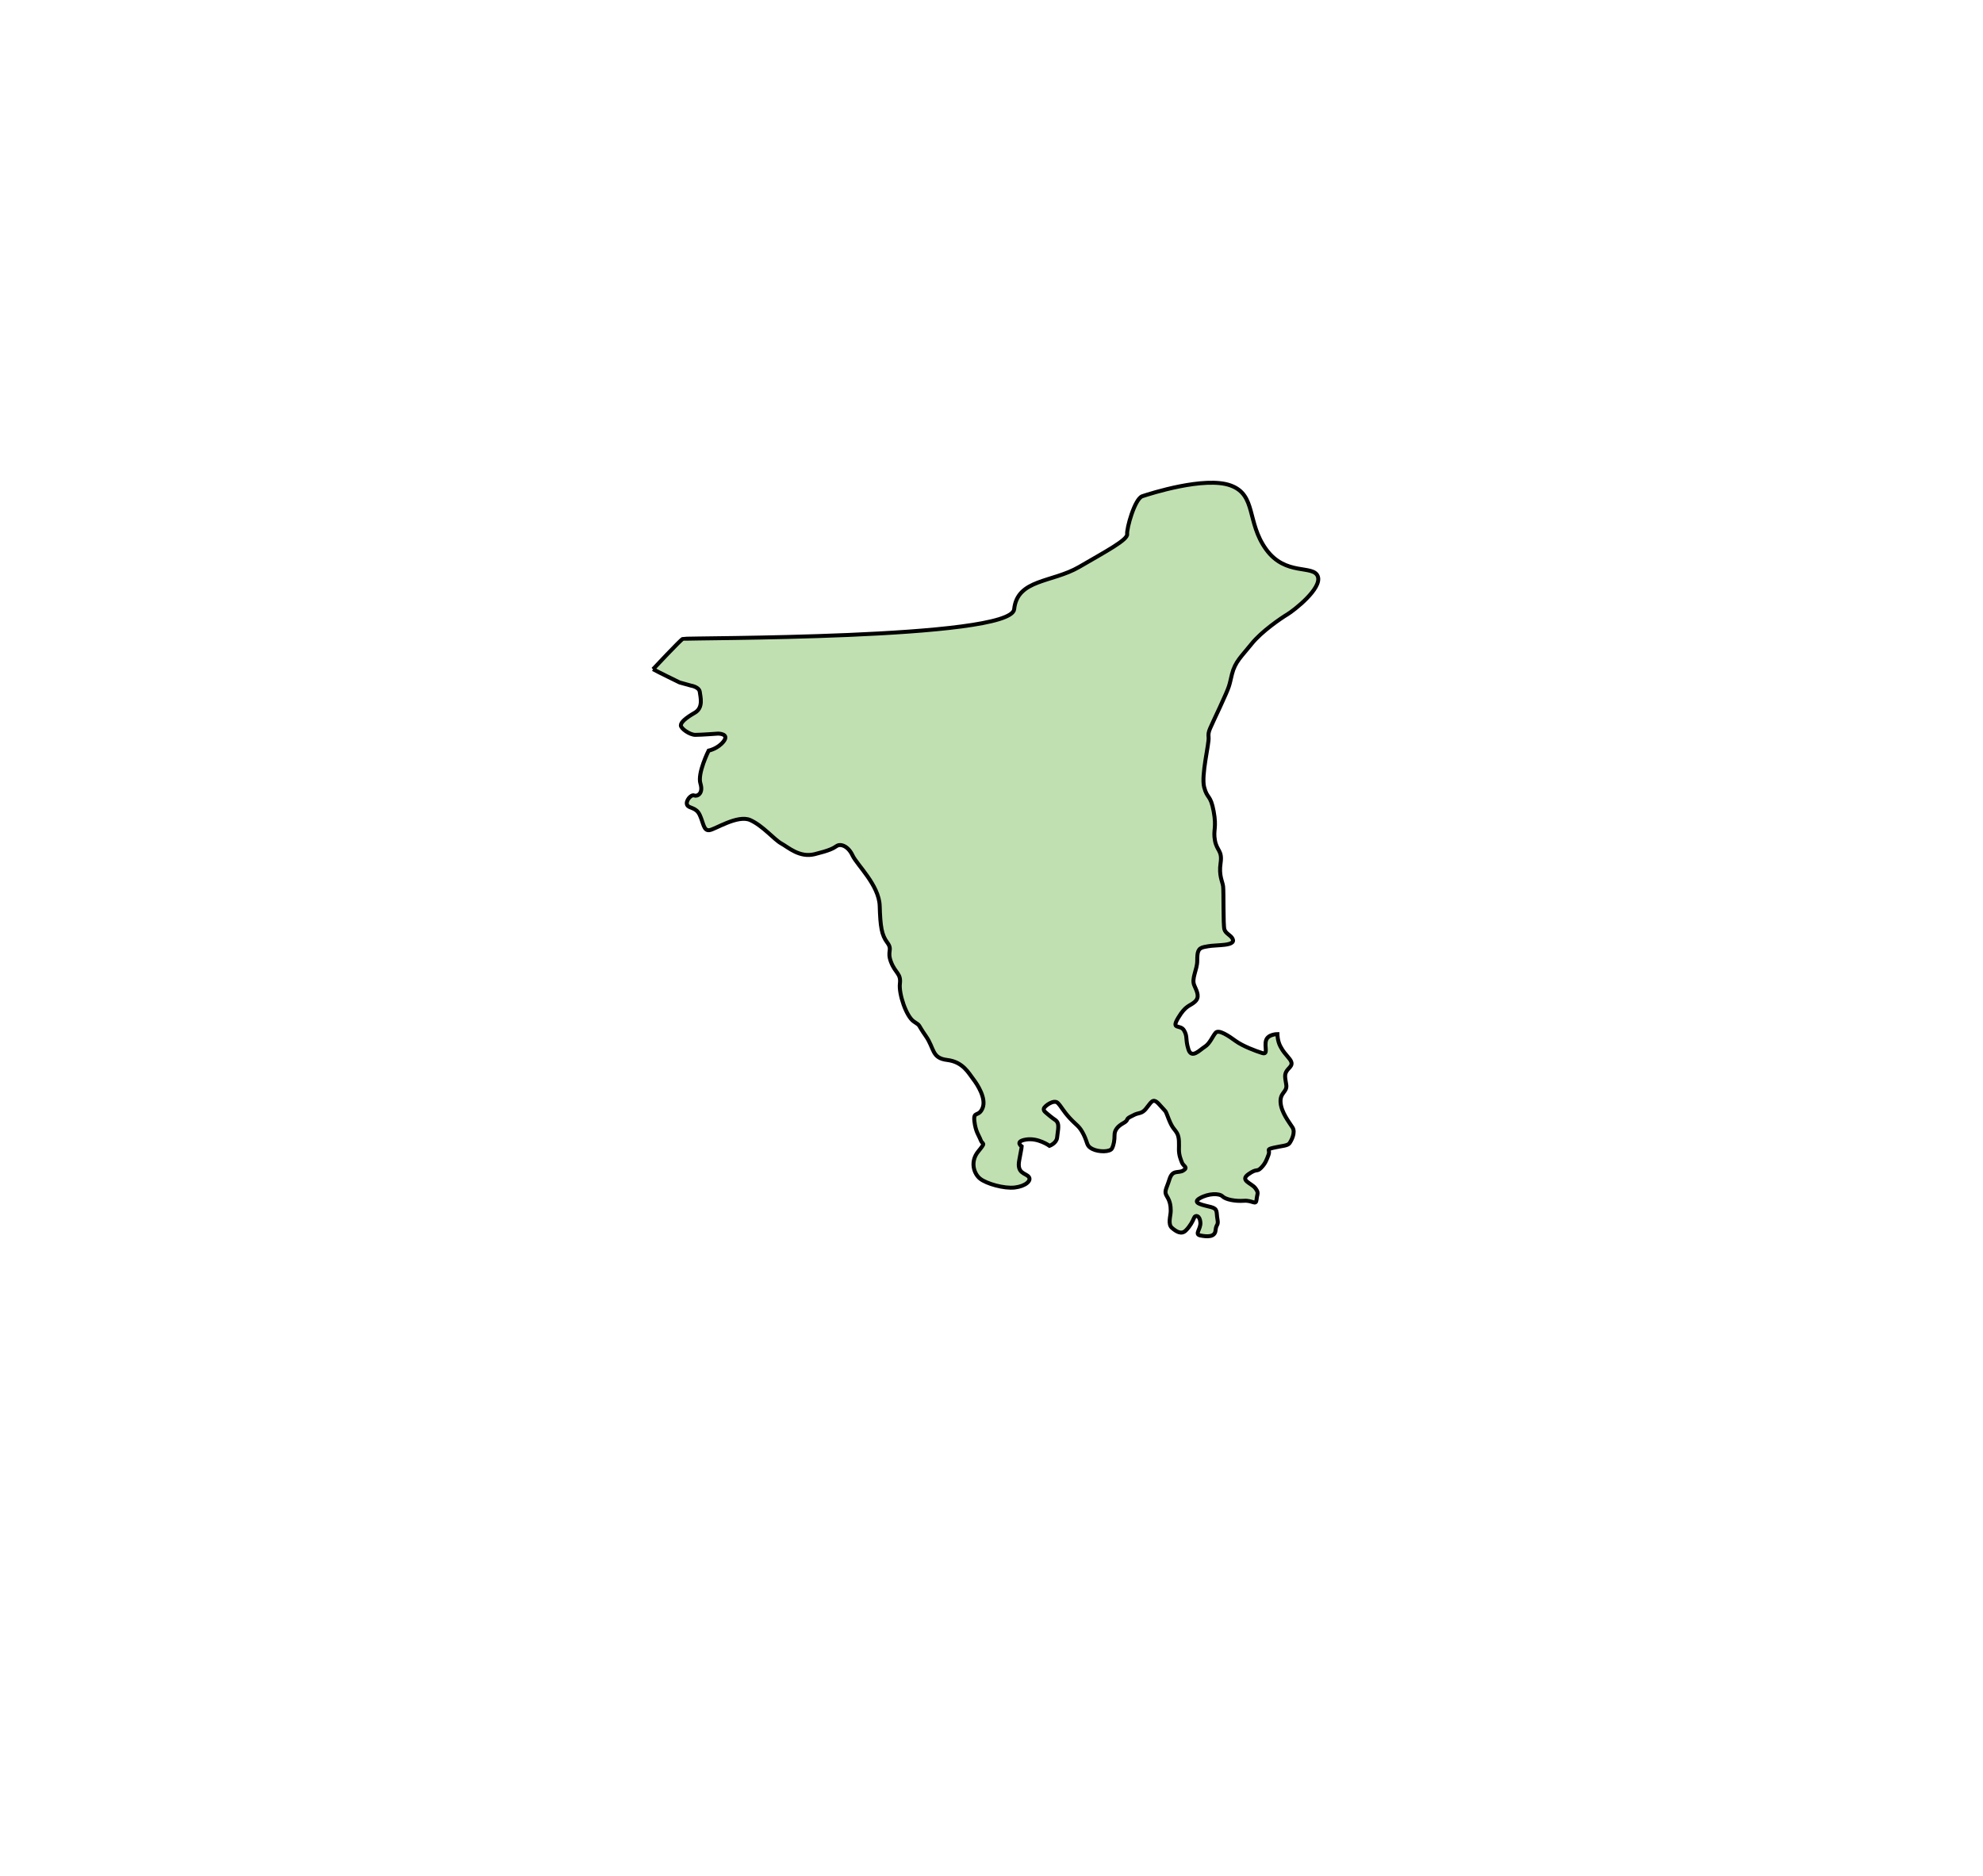
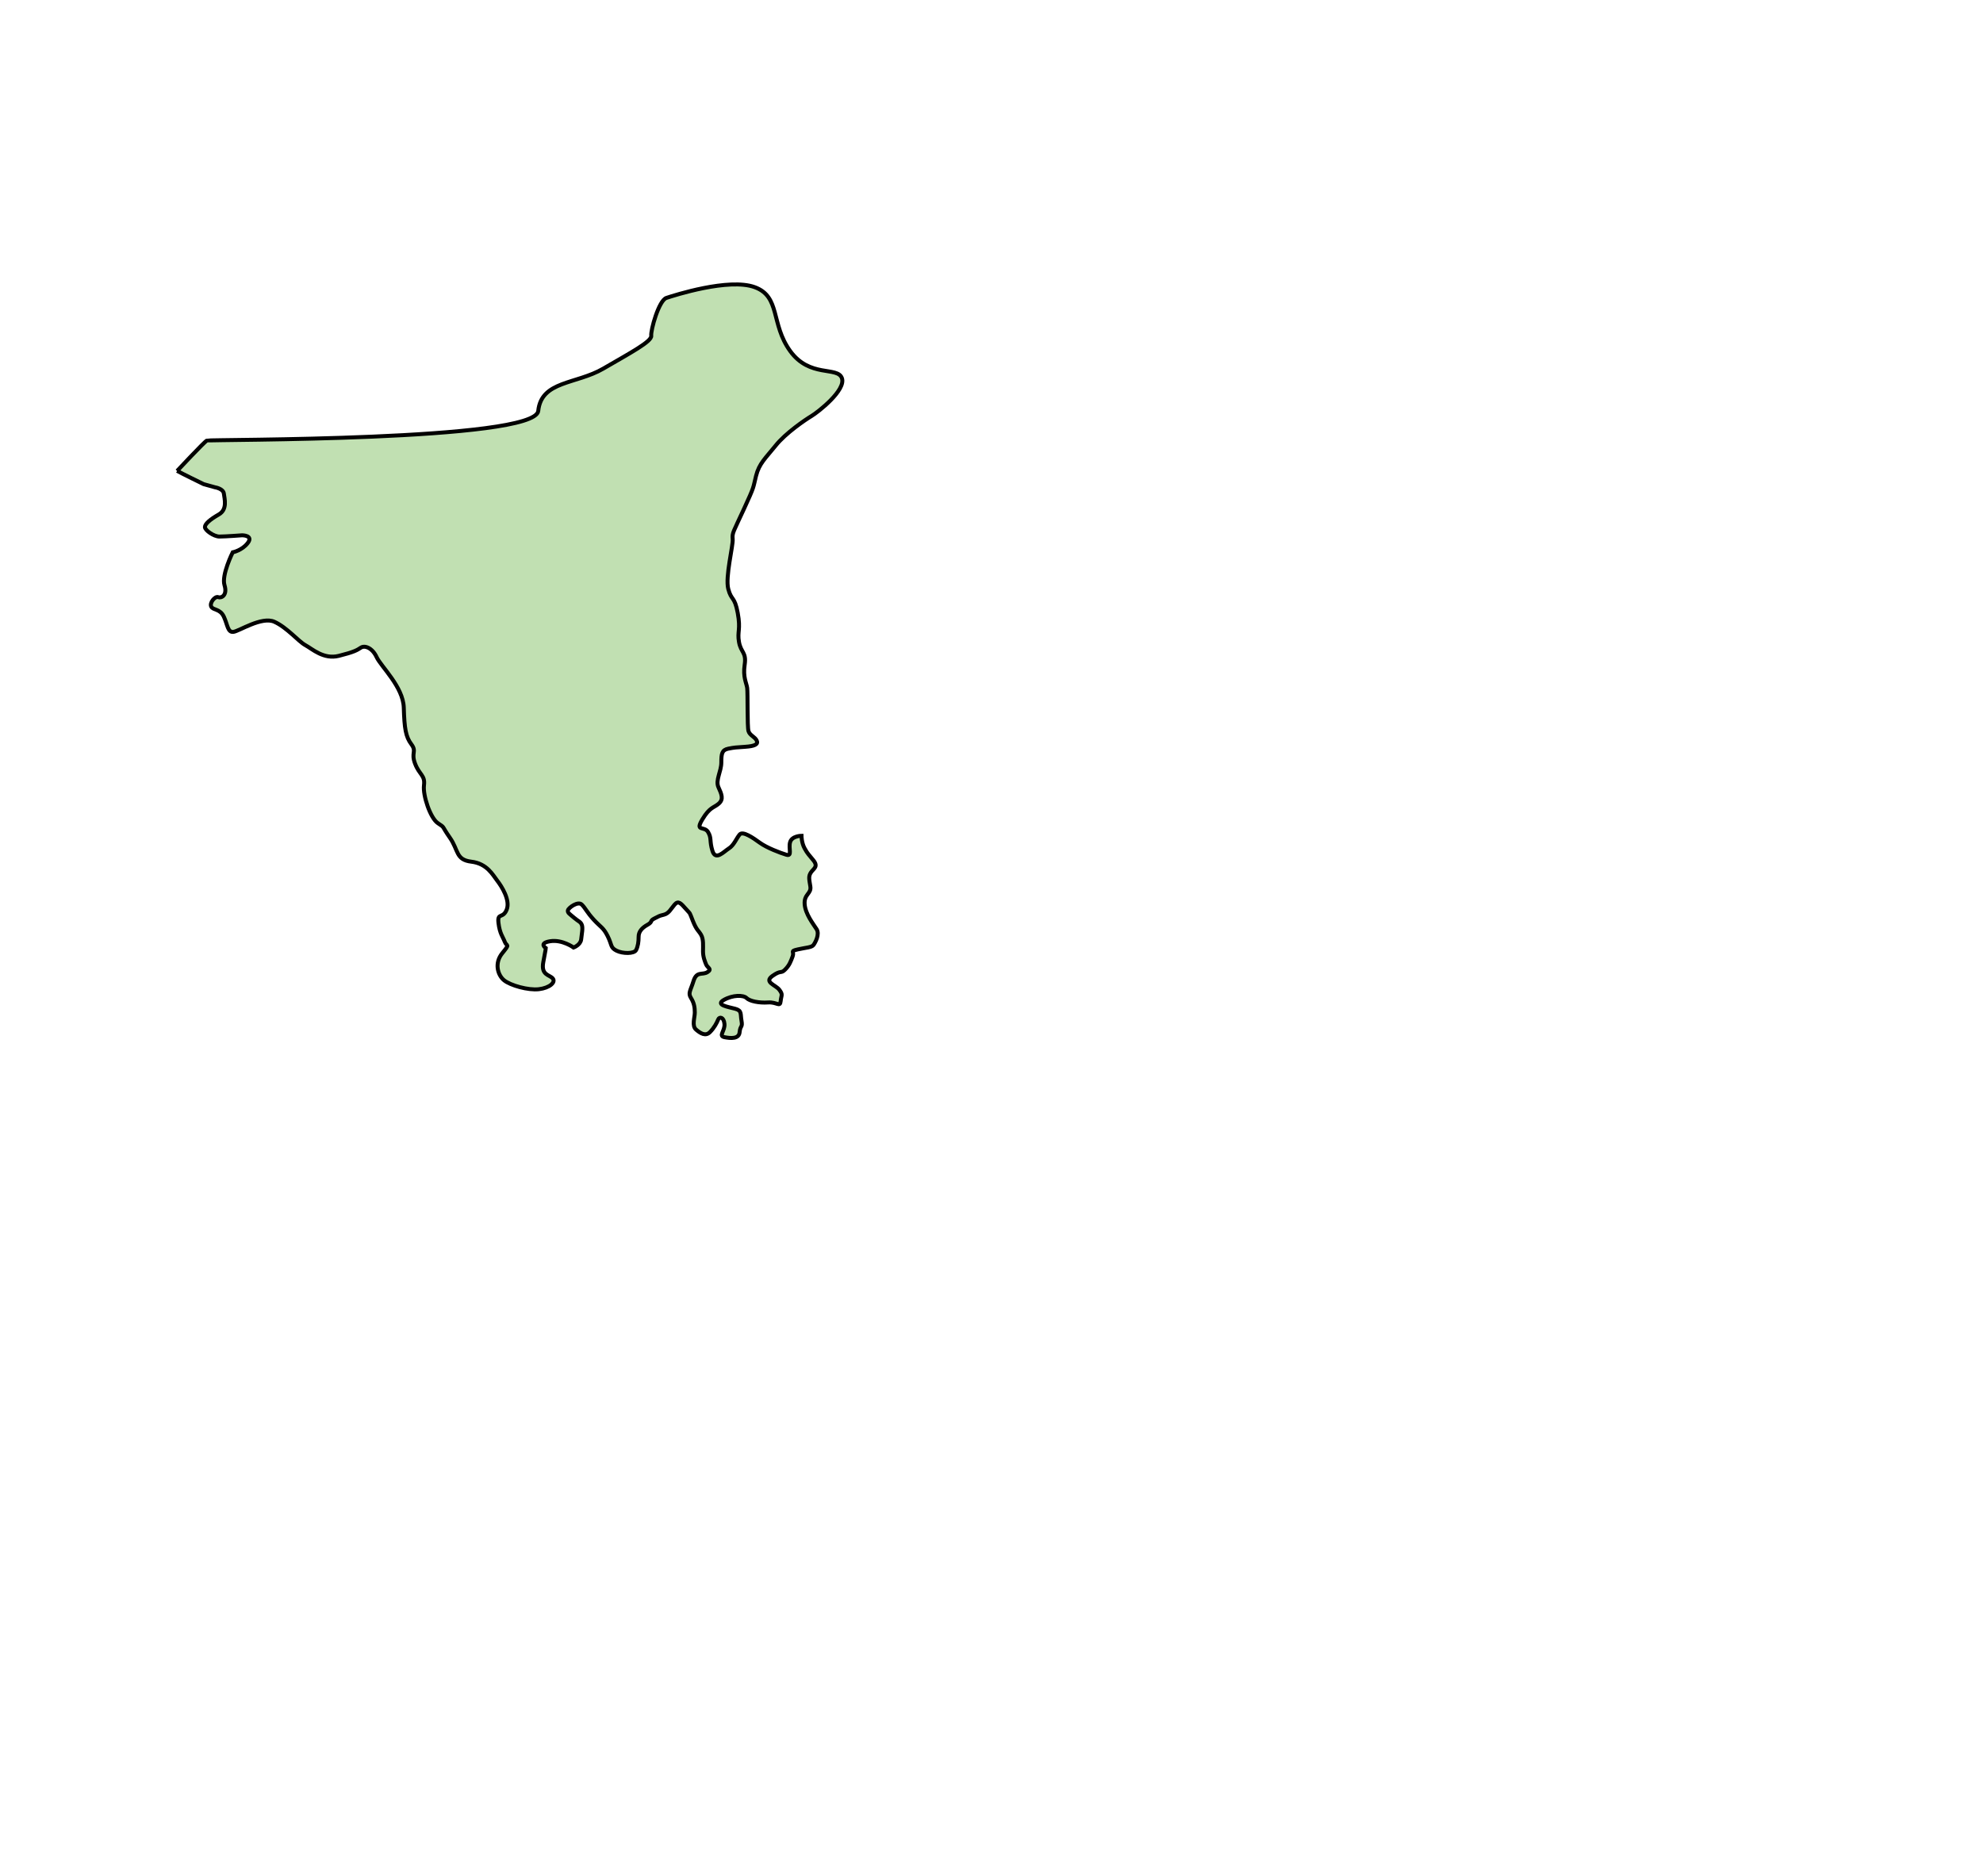
- <svg xmlns="http://www.w3.org/2000/svg" aria-label="Harayana" preserveAspectRatio="xMidYMid meet" style="width: 100%; height: 100%;" viewBox="200 300 500 473">
+ <svg xmlns="http://www.w3.org/2000/svg" aria-label="Harayana" preserveAspectRatio="xMidYMid meet" style="width: 200%; height: 200%;" viewBox="320 350 500 473">
  <g id="haryana">
    <path d="m 364.668,468.726 c 0.796,0.478 6.685,3.343 6.685,3.343 l 2.865,0.796 c 0,0 2.069,0.318 2.228,1.592 0.159,1.273 0.955,3.979 -1.273,5.253 -2.228,1.273 -3.502,2.388 -3.502,3.183 0,0.796 2.228,2.388 3.661,2.388 1.433,0 5.73,-0.318 5.73,-0.318 0,0 2.865,0 1.433,1.91 -1.433,1.91 -3.82,2.388 -3.82,2.388 0,0 -2.865,5.73 -2.069,8.277 0.796,2.547 -0.796,3.343 -1.592,3.024 -0.796,-0.318 -2.228,1.433 -1.751,2.388 0.478,0.955 2.228,0.478 3.183,2.547 0.955,2.069 0.955,3.979 2.388,3.82 1.433,-0.159 7.163,-3.979 10.346,-2.547 3.183,1.433 6.049,4.934 7.8,5.889 1.751,0.955 4.616,3.661 8.436,2.706 3.82,-0.955 4.616,-1.433 5.571,-2.069 0.955,-0.637 2.865,0 3.979,2.388 1.114,2.388 6.685,7.481 6.845,12.734 0.159,5.253 0.478,7.322 1.91,9.232 1.433,1.91 -0.159,2.069 0.955,4.934 1.114,2.865 2.547,2.865 2.228,5.412 -0.318,2.547 1.592,8.277 3.502,9.55 1.91,1.273 0.796,0.478 3.024,3.661 2.228,3.183 1.433,5.571 5.412,6.049 3.979,0.478 5.412,3.343 6.526,4.775 1.114,1.433 3.343,4.934 2.388,7.322 -0.955,2.388 -2.388,0.637 -2.069,3.343 0.318,2.706 1.114,3.502 1.592,4.775 0.478,1.273 1.433,0.318 -0.637,2.865 -2.069,2.547 -1.114,5.571 0.478,6.844 1.592,1.273 6.049,2.547 8.755,2.228 2.706,-0.318 4.298,-1.751 3.502,-2.706 -0.796,-0.955 -3.024,-0.796 -2.388,-4.139 0.637,-3.343 0.637,-3.502 0.637,-3.502 0,0 -1.91,-1.273 1.114,-1.751 3.024,-0.478 5.889,1.592 5.889,1.592 0,0 1.751,-0.637 1.91,-2.069 0.159,-1.433 0.478,-2.865 0.159,-3.661 -0.318,-0.796 -0.796,-0.796 -1.91,-1.751 -1.114,-0.955 -1.751,-1.273 -1.592,-1.91 0.159,-0.637 2.547,-2.388 3.502,-1.433 0.955,0.955 1.273,1.91 3.024,3.82 1.751,1.91 2.388,1.91 3.502,4.139 1.114,2.228 0.637,2.865 2.228,3.661 1.592,0.796 4.457,0.796 4.934,-0.159 0.478,-0.955 0.637,-2.069 0.637,-3.343 0,-1.273 0.796,-2.228 2.228,-3.024 1.433,-0.796 0.478,-0.955 1.751,-1.592 1.273,-0.637 1.114,-0.637 2.388,-0.955 1.273,-0.318 1.751,-1.433 2.706,-2.547 0.955,-1.114 1.592,-0.318 2.865,1.114 1.273,1.433 0.796,0.637 1.751,3.024 0.955,2.388 1.433,2.388 2.069,3.502 0.637,1.114 0.478,2.706 0.478,4.139 0,1.433 0.478,2.547 0.796,3.343 0.318,0.796 1.592,1.114 0.318,1.91 -1.273,0.796 -2.706,-0.318 -3.502,2.228 -0.796,2.547 -1.433,3.024 -0.637,4.298 0.796,1.273 0.955,2.388 0.955,3.661 0,1.273 -0.796,3.343 0.318,4.298 1.114,0.955 2.388,1.751 3.502,0.637 1.114,-1.114 1.751,-2.388 2.069,-3.183 0.318,-0.796 1.433,-0.637 1.592,1.114 0.159,1.751 -1.592,3.024 0,3.343 1.592,0.318 3.661,0.478 3.82,-1.273 0.159,-1.751 0.796,-1.114 0.478,-2.865 -0.318,-1.751 0.159,-2.547 -1.592,-3.024 -1.751,-0.478 -5.094,-0.955 -2.865,-2.228 2.228,-1.273 4.934,-1.273 5.73,-0.478 0.796,0.796 3.183,1.273 5.412,1.114 2.228,-0.159 3.024,1.273 3.183,-0.318 0.159,-1.592 0.637,-1.592 -0.318,-2.865 -0.955,-1.273 -3.979,-1.91 -1.751,-3.502 2.228,-1.592 2.069,-0.478 3.183,-1.592 1.114,-1.114 1.433,-2.069 1.91,-3.343 0.478,-1.273 -0.796,-1.273 1.273,-1.751 2.069,-0.478 3.502,-0.478 3.979,-1.114 0.478,-0.637 1.592,-2.706 0.796,-3.979 -0.796,-1.273 -2.865,-3.82 -3.024,-6.367 -0.159,-2.547 1.751,-2.547 1.433,-4.457 -0.318,-1.91 -0.478,-2.547 0.159,-3.502 0.637,-0.955 1.91,-1.433 0.637,-3.024 -1.273,-1.592 -1.433,-1.592 -2.228,-3.024 -0.796,-1.433 -0.796,-3.183 -0.796,-3.183 0,0 -2.388,0 -2.865,1.592 -0.478,1.592 0.637,3.661 -0.955,3.183 -1.592,-0.478 -4.934,-1.751 -6.685,-3.024 -1.751,-1.273 -4.298,-3.024 -5.094,-2.069 -0.796,0.955 -1.433,2.706 -2.706,3.502 -1.273,0.796 -3.343,3.183 -4.139,0.637 -0.796,-2.547 -0.159,-3.183 -1.114,-4.775 -0.955,-1.592 -3.343,0 -1.433,-3.183 1.91,-3.183 2.865,-2.865 4.139,-3.979 1.273,-1.114 0.706,-2.388 -0.09,-4.139 -0.796,-1.751 0.727,-3.979 0.727,-6.208 0,-2.228 0.159,-3.183 1.751,-3.502 1.592,-0.318 1.91,-0.318 4.298,-0.478 2.388,-0.159 3.343,-0.637 2.865,-1.592 -0.478,-0.955 -1.751,-1.273 -2.069,-2.388 -0.318,-1.114 -0.159,-9.55 -0.318,-10.824 -0.159,-1.273 -1.114,-2.706 -0.637,-5.889 0.478,-3.183 -0.955,-3.024 -1.433,-5.73 -0.478,-2.706 0.478,-3.024 -0.318,-7.322 -0.796,-4.298 -1.592,-3.024 -2.388,-6.049 -0.796,-3.024 1.273,-10.983 1.114,-12.575 -0.159,-1.592 0.159,-1.751 2.865,-7.64 2.706,-5.889 2.228,-5.094 3.024,-8.277 0.796,-3.183 2.388,-4.457 4.934,-7.64 2.547,-3.183 7.481,-6.526 9.073,-7.481 1.592,-0.955 8.755,-6.526 7.64,-9.55 -1.114,-3.024 -8.118,0 -13.052,-6.845 -4.934,-6.844 -2.388,-13.689 -8.914,-16.077 -6.526,-2.388 -20.374,2.069 -22.284,2.706 -1.91,0.637 -3.979,8.118 -3.82,9.55 0.159,1.433 -5.253,4.298 -12.097,8.277 -6.844,3.979 -15.599,3.024 -16.395,10.665 -0.796,7.64 -82.93,7.163 -83.567,7.481 -0.637,0.318 -7.481,7.64 -7.481,7.64 z" id="path3790" style="fill:#c1e0b2;fill-opacity:1;stroke:#000000;stroke-width:1px;stroke-linecap:butt;stroke-linejoin:miter;stroke-opacity:1" />
  </g>
</svg>
